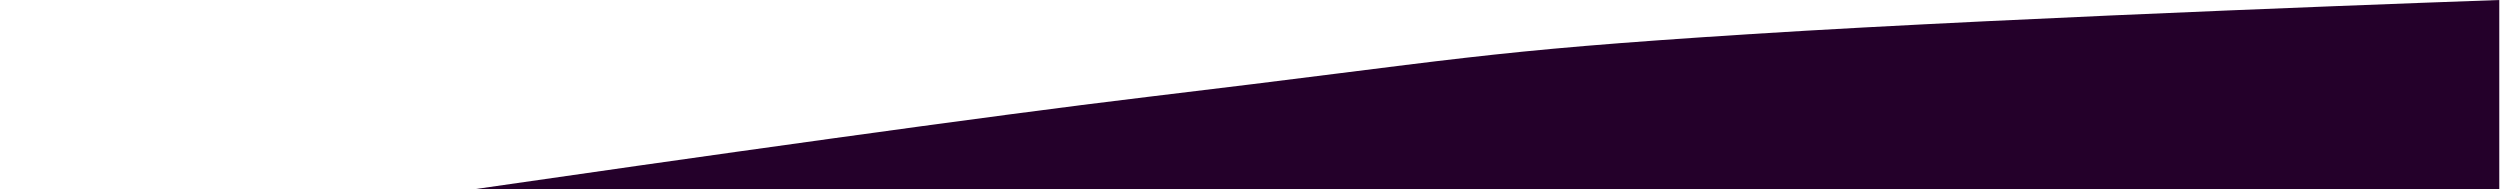
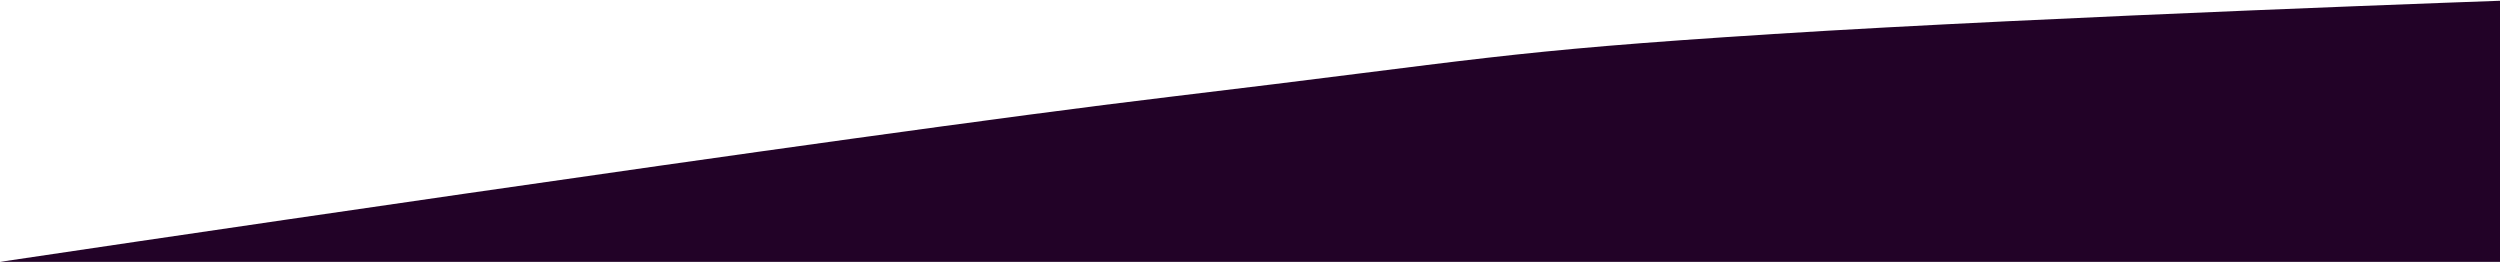
- <svg xmlns="http://www.w3.org/2000/svg" width="1728" height="130" viewBox="0 0 1728 130" fill="none">
-   <path d="M793 67C573.371 93.19 -15 181 -15 181H793H1727.5V0C1727.5 0 1402.49 11.324 1211 23.5C1019.51 35.676 1012.63 40.81 793 67Z" fill="#24002A" />
+ <svg xmlns="http://www.w3.org/2000/svg" width="1728" height="181" viewBox="0 0 1728 181" fill="none">
+   <path d="M808 67C588.371 93.19 0 181 0 181H808H1742.5V0C1742.5 0 1417.49 11.324 1226 23.5C1034.51 35.676 1027.63 40.81 808 67Z" fill="#220227" />
</svg>
